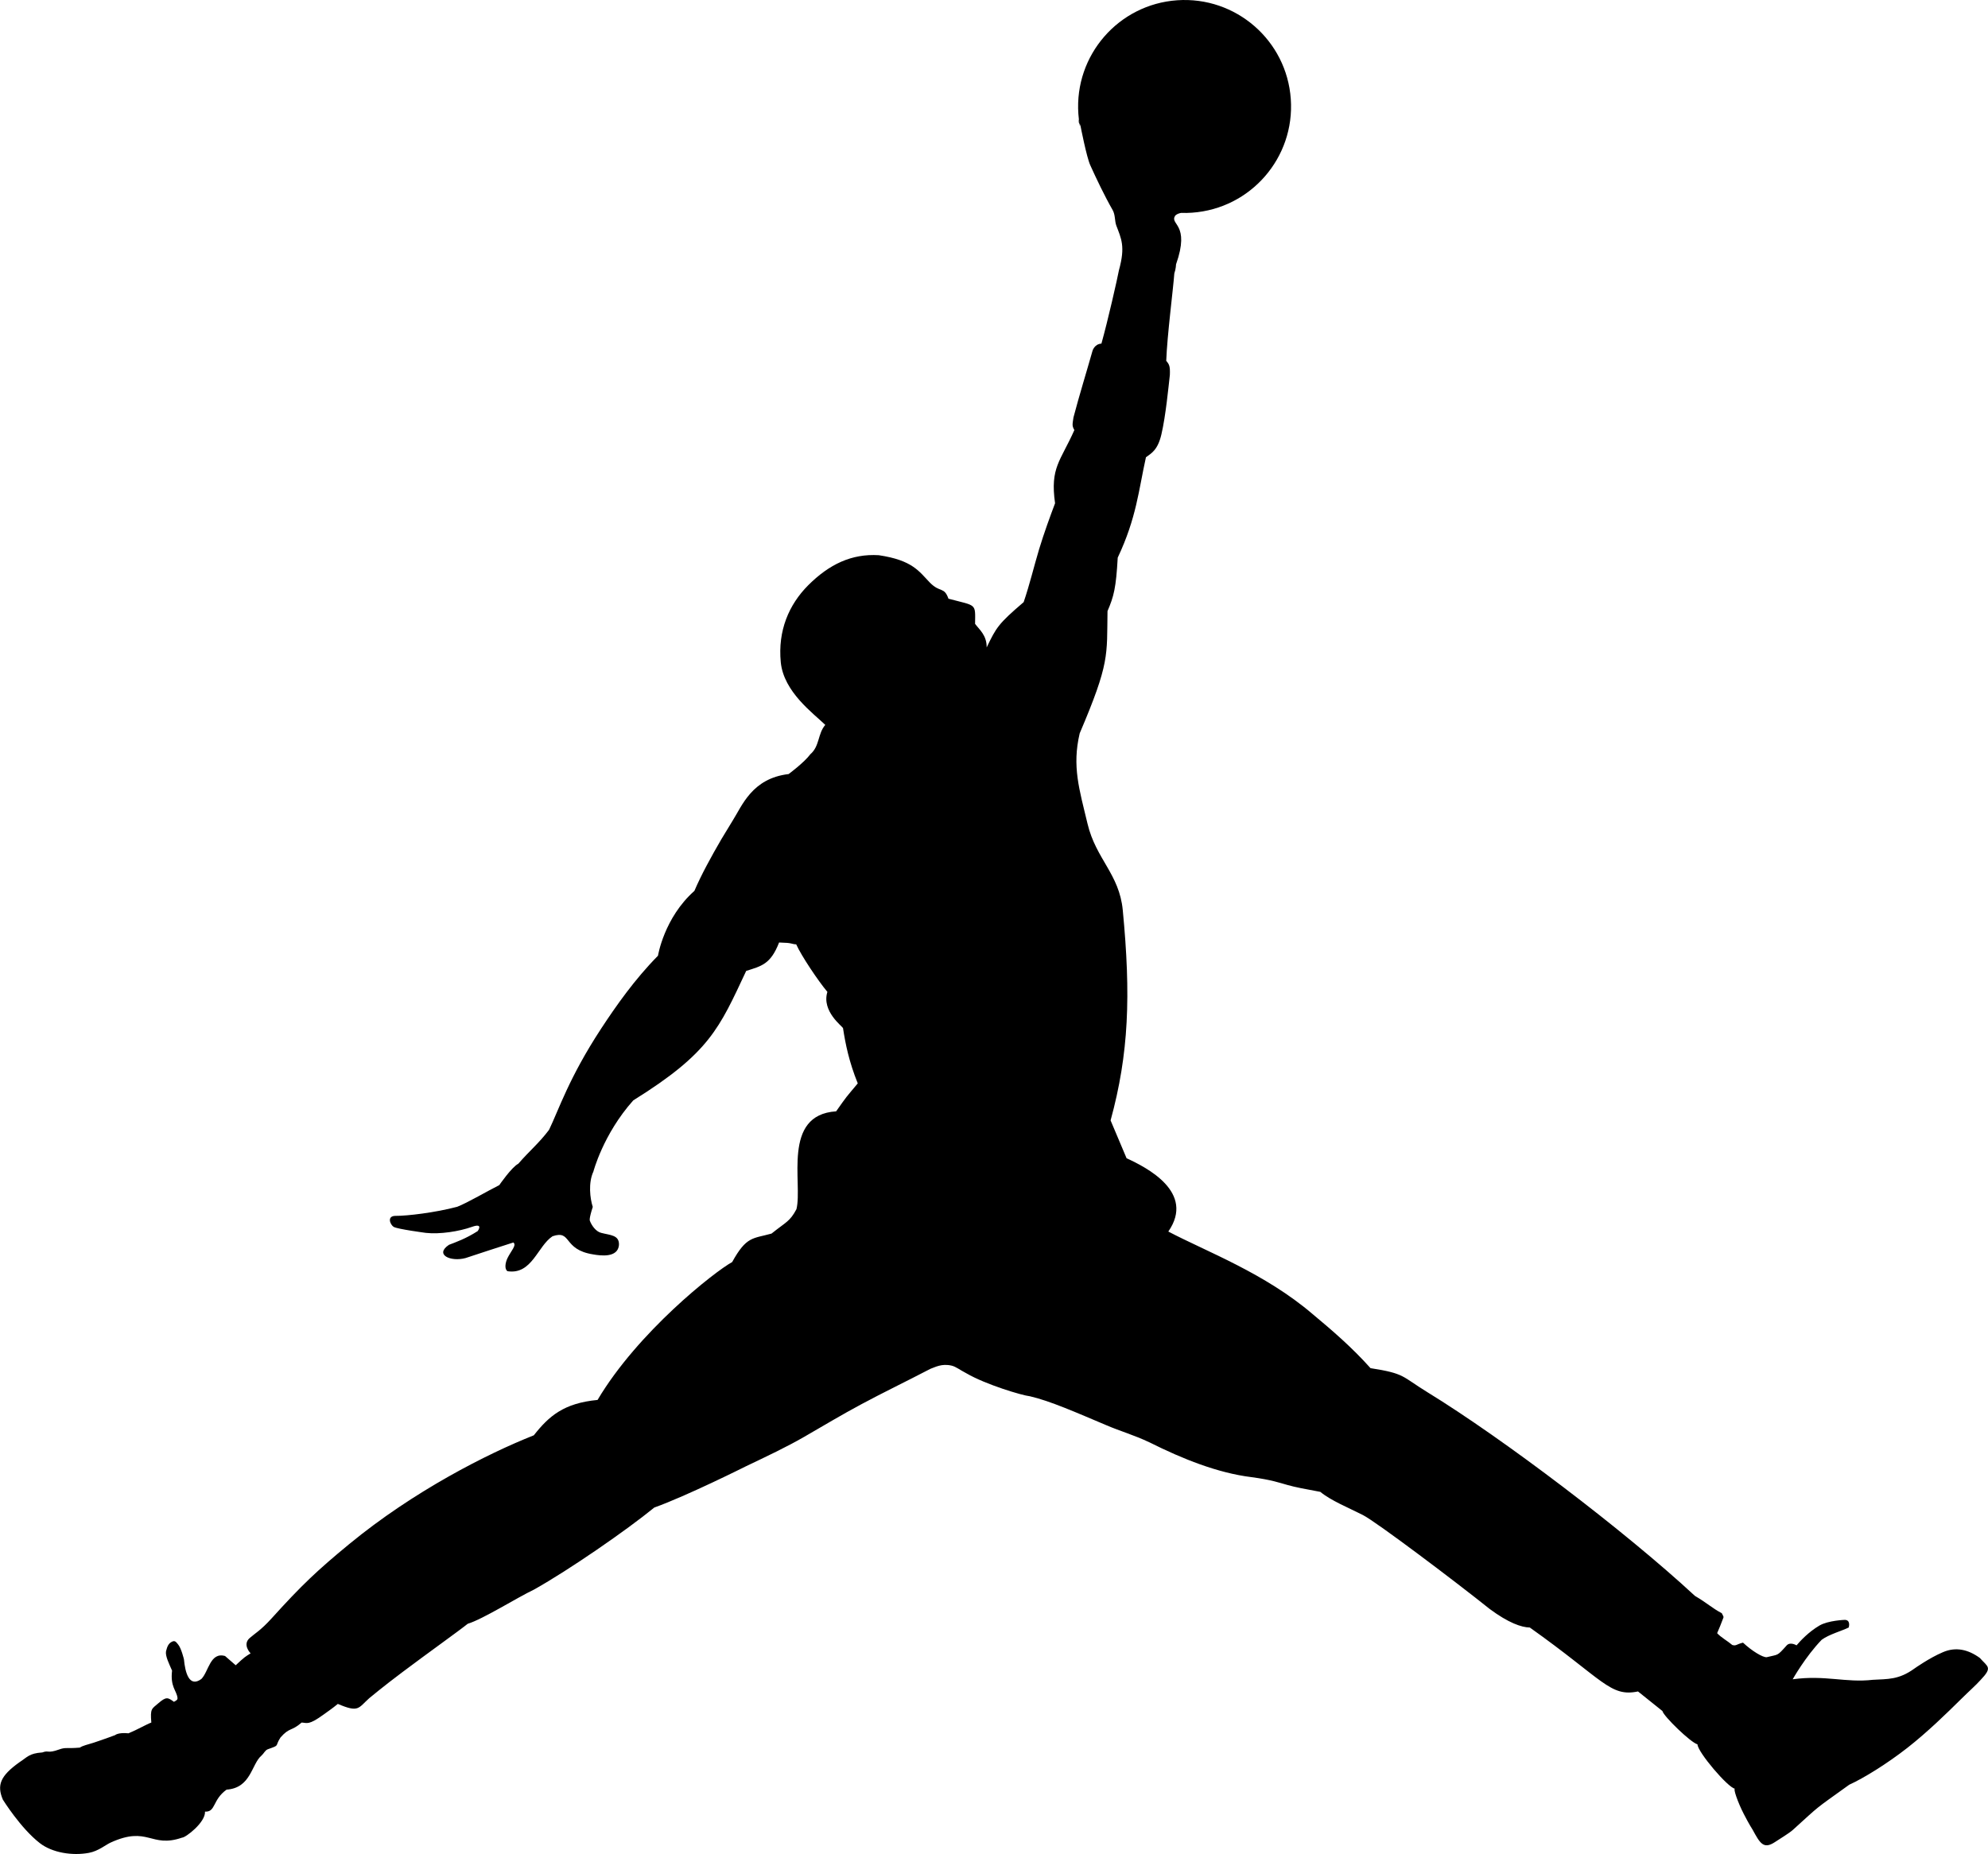
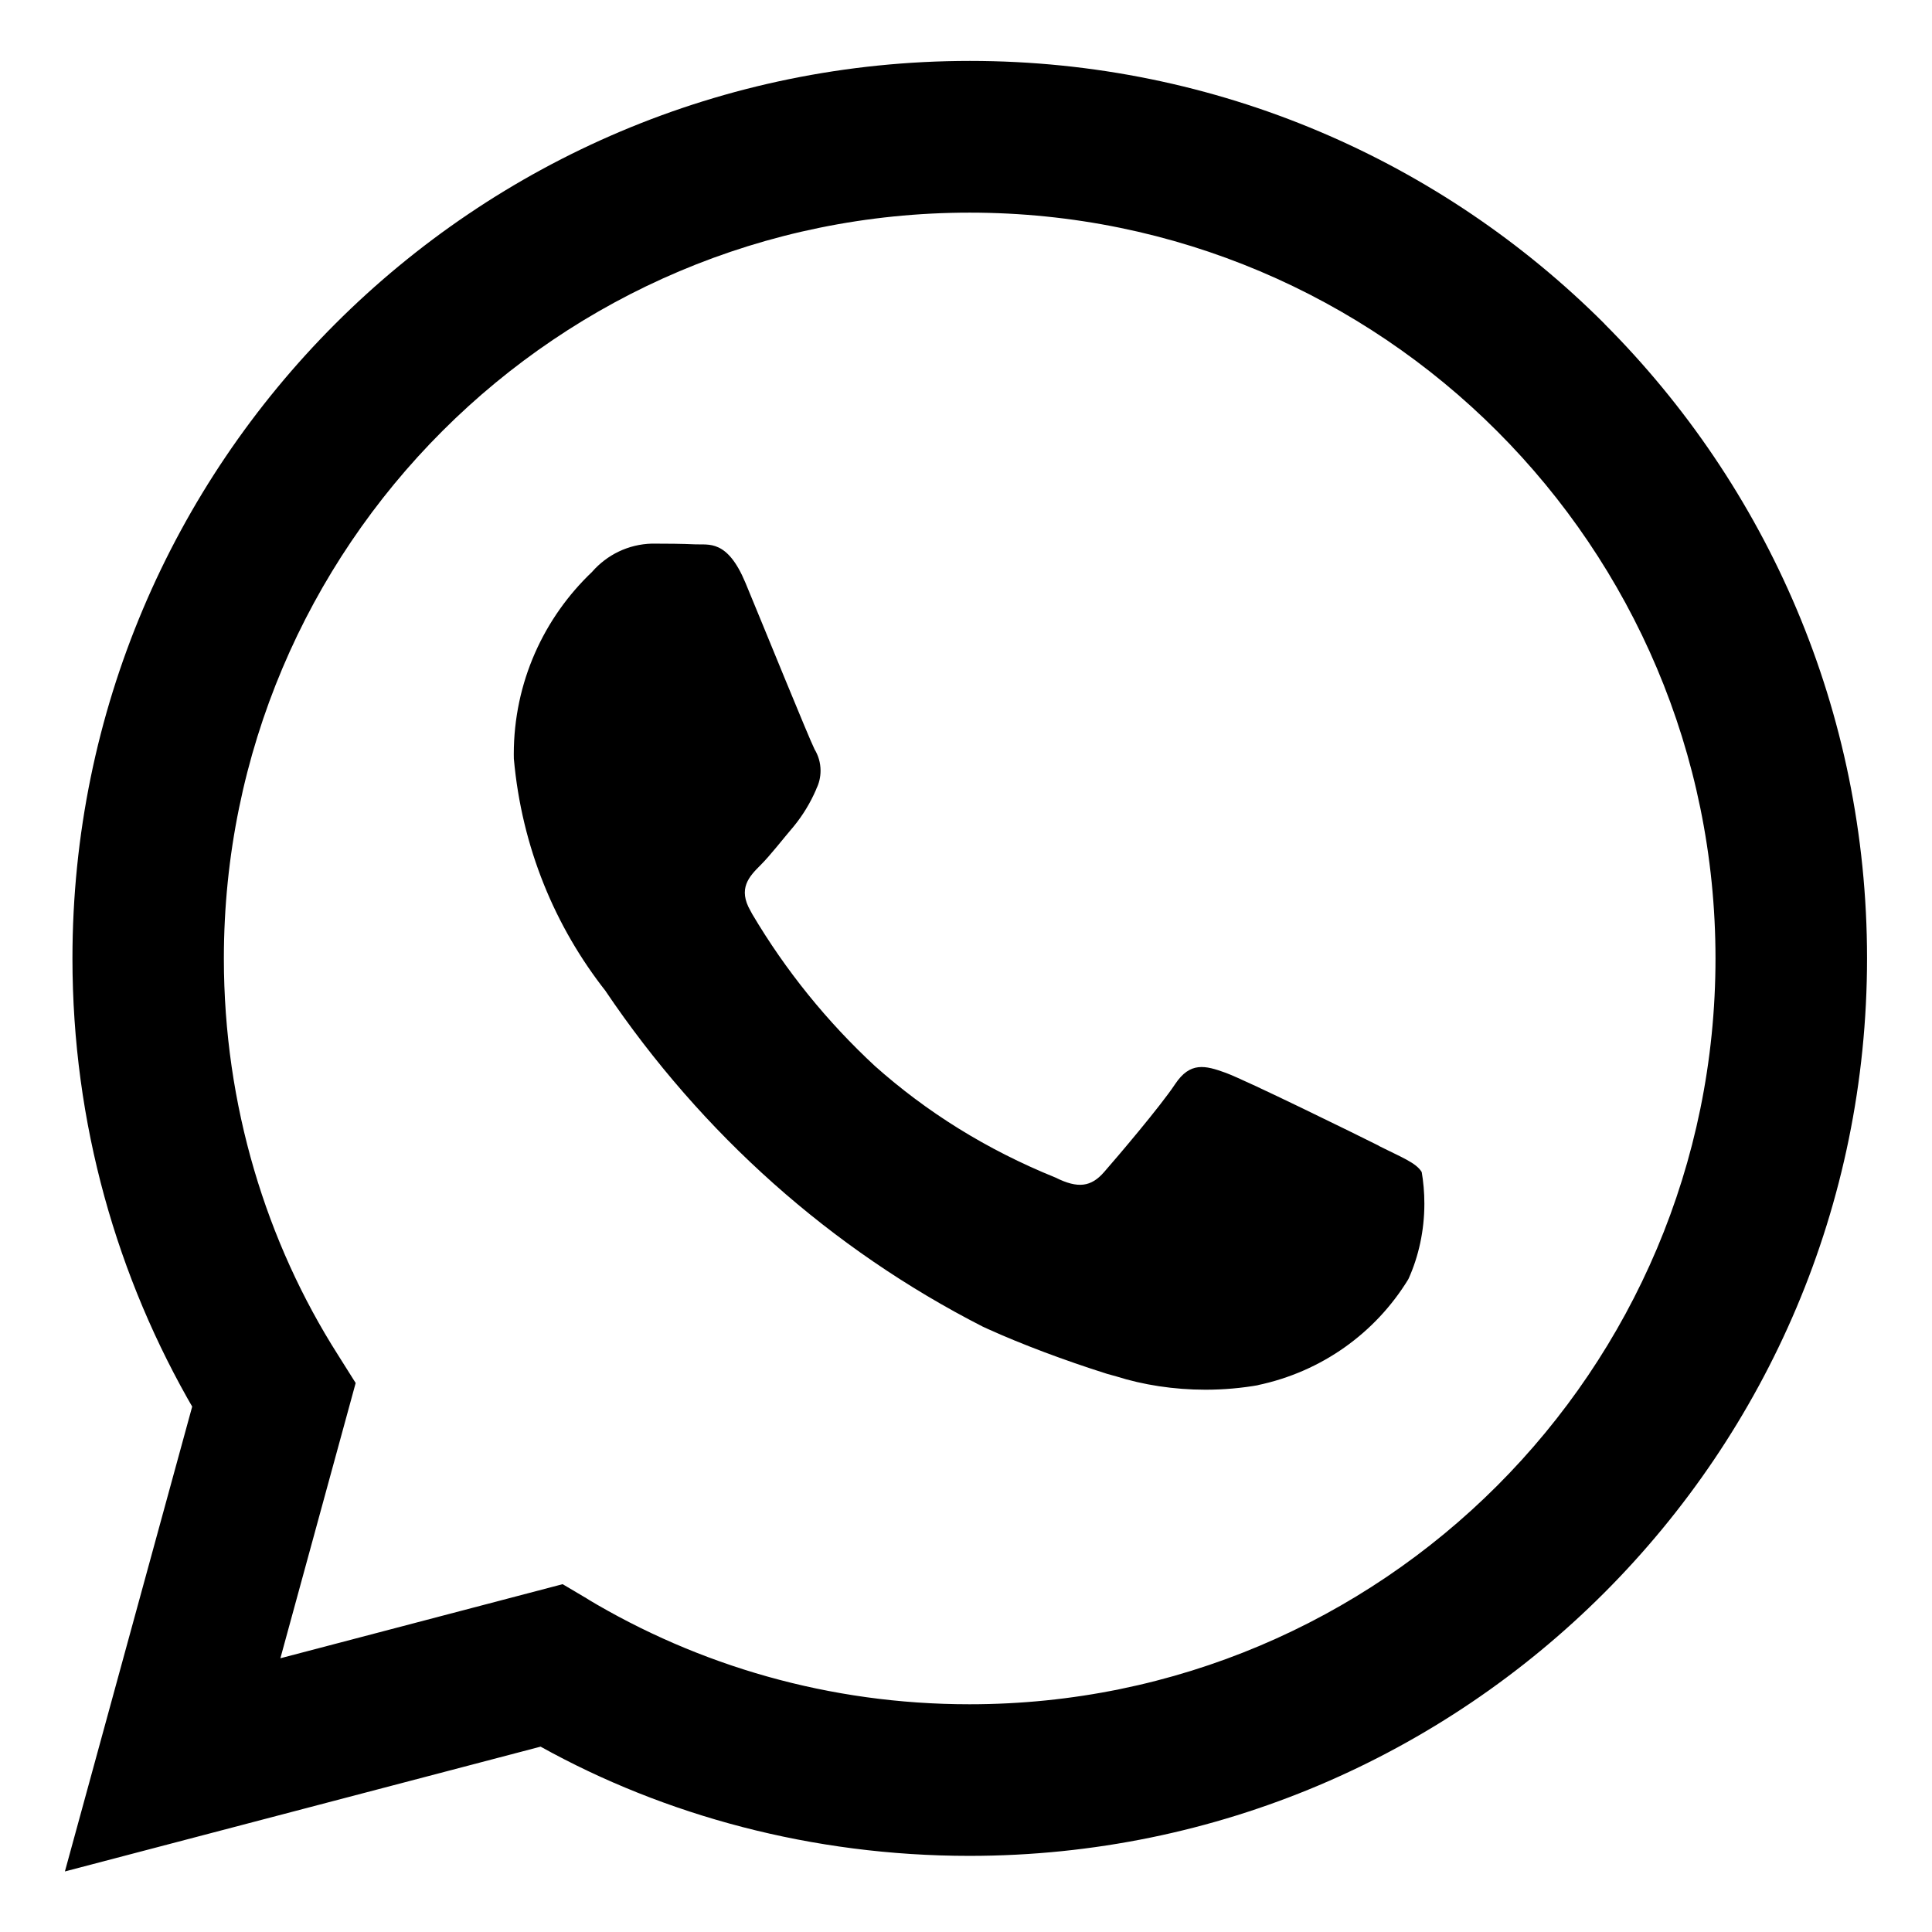
- <svg xmlns="http://www.w3.org/2000/svg" width="2500" height="2332" viewBox="5.003 13.06 239.999 223.884">
-   <path d="M135.377 28.32a12.9 12.9 0 0 1-.189-1.504c-.492-7.083 4.84-13.225 11.922-13.724 7.09-.494 13.23 4.845 13.725 11.928s-4.839 13.225-11.921 13.724c-.448.034-.892.04-1.326.023-.287.074-.459.109-.706.327-.729 1.136 1.854.924.098 5.889 0 0-.012.545-.207 1.09-.138 1.906-.871 7.554-.976 10.562.373.436.478.648.437 1.705-.166 1.429-.494 4.931-1.021 7.175-.447 1.923-1.232 2.29-1.865 2.761-.89 3.984-1.125 7.284-3.408 12.123-.207 3.668-.465 4.667-1.234 6.458-.086 5.401.287 6.205-3.357 14.757-.941 4-.046 6.767.947 10.923 1.016 4.271 3.834 6.056 4.253 10.43.987 10.301.74 17.314-1.47 25.391l1.929 4.568c2.394 1.098 8.334 4.1 5.04 8.852 4.639 2.438 11.646 5.027 17.426 9.971 2.325 1.936 4.781 4.047 6.985 6.525 4.196.654 3.748.987 6.858 2.898 9.145 5.607 23.81 16.73 32.311 24.605 1.464.855 2.061 1.471 3.243 2.091.185.354.235.436.194.532-.406 1.028-.391 1.058-.758 1.877.459.507 1.314.981 1.825 1.425.478.149.478-.08 1.298-.281 1.067.999 2.389 1.804 2.863 1.757 1.447-.367 1.2-.068 2.423-1.436.44-.453 1.177.006 1.177.006.459-.539 1.446-1.613 2.762-2.389 1.05-.619 3.054-.688 3.054-.688.671.006.545.694.487.918-.758.391-2.364.821-3.266 1.486-1.964 2.031-3.502 4.771-3.502 4.771 3.954-.54 6.383.441 9.678.063 1.797-.104 3.123.012 5.01-1.354 0 0 1.814-1.291 3.439-1.976 1.578-.688 3.076-.321 4.465.688.981 1.107 1.572 1.113.08 2.676-.539.607-1.32 1.285-2.312 2.267-1.745 1.724-4.094 4.022-6.526 5.924-2.463 1.923-5.258 3.65-7.003 4.442-4.402 3.163-3.363 2.336-6.824 5.471-.437.391-1.596 1.09-2.158 1.463-1.365.896-1.791.149-2.681-1.492 0 0-.407-.613-1.079-1.923-.734-1.429-1.285-3.063-1.062-3.036-.82-.104-4.512-4.432-4.521-5.36-.781-.179-4.111-3.403-4.23-4.019l-2.95-2.365c-3.375.701-4.149-1.395-13.063-7.72-1.017-.018-2.588-.567-4.84-2.237-4.022-3.222-13.672-10.511-15.308-11.344-1.757-.895-3.856-1.738-5.144-2.801-1.929-.355-2.984-.557-3.949-.826-.986-.27-1.883-.619-4.379-.953-4.063-.505-8.277-2.187-12.289-4.195-1.899-.9-3.553-1.359-5.188-2.062-3.668-1.549-6.813-2.944-9.25-3.507-.93-.092-5.35-1.418-7.668-2.771-.804-.414-1.269-.81-1.797-.931-1.217-.28-1.998.201-2.548.386-2.973 1.549-5.757 2.887-8.329 4.271-2.394 1.28-4.598 2.61-6.934 3.955-2.107 1.217-4.541 2.364-7.043 3.559 0 0-7.135 3.576-11.032 4.966-3.381 2.76-10.292 7.535-14.51 9.9-2.089.993-6.147 3.564-8.019 4.139-1.068.86-4.873 3.575-7.852 5.814-2.302 1.722-4.041 3.174-4.041 3.174-1.337 1.199-1.246 1.768-3.788.688-.706.58-1.251.941-1.705 1.274-1.836 1.332-1.992 1.011-2.663.976-1.28 1.108-1.441.535-2.56 1.81-.735 1.138.017.866-1.533 1.418-.327.126-.482.521-.734.74-1.246 1.026-1.251 3.926-4.236 4.133-1.728 1.233-1.286 2.722-2.606 2.657.081 1.279-2.336 3.146-2.772 3.14-3.806 1.313-4.07-1.485-8.639.603-.591.271-1.458 1.018-2.6 1.234-2.009.379-4.437-.018-5.918-1.165-2.331-1.797-4.477-5.264-4.477-5.264-.741-1.751-.31-2.858 2.003-4.513.964-.613 1.142-1.072 2.761-1.183.804-.304.585.161 2.021-.354.832-.299.832-.086 2.508-.229.384-.259.924-.351 1.647-.586 1.326-.437 2.618-.924 2.618-.924s.338-.339 1.613-.218c1.079-.442 2.187-1.098 2.755-1.299-.144-1.709.04-1.629.832-2.317.987-.851 1.165-.712 1.9-.185.31-.179.459-.24.425-.5-.121-.89-.884-1.309-.654-3.271-.339-.786-.838-1.756-.729-2.342.161-.632.316-.937.7-1.138.408-.217.54.076.758.321.39.454.706 1.798.706 1.798.138 1.516.608 3.479 2.106 2.371.884-.896 1.056-3.283 2.858-2.772l1.286 1.118c1.091-1.026 1.143-1.026 1.797-1.439 0 0-1.022-1.033-.126-1.837.614-.546 1.354-.937 2.669-2.394 3.61-3.989 5.464-5.752 9.368-8.967 7.789-6.406 16.651-10.899 22.282-13.133 1.836-2.331 3.622-3.88 7.697-4.271 4.844-8.18 14.12-15.485 16.25-16.65 1.733-3.141 2.485-2.807 4.752-3.438 1.796-1.44 2.204-1.44 3.008-2.944.781-3.104-1.802-11.399 4.792-11.818 1.401-1.979 1.051-1.504 2.612-3.375-1.056-2.606-1.492-4.786-1.779-6.664-.052-.218-2.617-2.026-1.889-4.386-1.09-1.297-3.128-4.324-3.765-5.742-.292.006-.534-.104-.855-.148-.333-.053-.747-.034-1.211-.074-1.027 2.65-2.146 2.847-3.972 3.432-3.26 6.948-4.408 9.889-13.632 15.633-3.662 4.1-4.833 8.668-4.816 8.6-.631 1.354-.408 3.249-.075 4.265-.482 1.504-.356 1.653-.356 1.653.201.568.724 1.32 1.366 1.48 1.108.293 2.216.246 2.152 1.48-.149 1.544-2.175 1.291-3.134 1.119-3.691-.586-2.525-2.991-4.885-2.188-1.808 1.183-2.485 4.673-5.436 4.22-.39-.258-.27-1.021-.006-1.572.414-.861 1.148-1.573.712-1.896a583.852 583.852 0 0 0-5.763 1.878c-1.808.493-3.789-.408-2.009-1.597.827-.321 2.009-.724 3.467-1.658 0 0 .751-1.022-.689-.511-1.573.562-3.892.912-5.556.729 0 0-3.45-.453-3.892-.724-.448-.271-.855-1.337.224-1.331 1.366.012 4.787-.391 7.439-1.097 1.28-.499 3.714-1.939 5.08-2.617 0 0 1.481-2.158 2.296-2.583 1.36-1.566 2.508-2.491 3.713-4.093 1.177-2.429 2.394-6.273 6.291-12.226 1.802-2.744 4.041-5.94 6.859-8.798 0 0 .729-4.574 4.397-7.829.81-1.906 2.038-4.15 3.249-6.228.471-.798.918-1.492 1.366-2.25 1.137-1.785 2.331-5.108 6.762-5.631 0 0 1.894-1.4 2.623-2.395 1.137-.97.878-2.479 1.802-3.542-1.412-1.377-5.022-3.966-5.373-7.565-.373-3.817.987-6.957 3.295-9.281 2.56-2.56 5.258-3.84 8.535-3.645 4.092.608 4.867 1.963 6.17 3.306 1.251 1.274 1.716.454 2.244 1.946 3.433.913 3.243.511 3.214 3.037.528.711 1.412 1.372 1.4 2.847 1.154-2.394 1.383-2.835 4.466-5.47.729-2.141 1.224-4.247 1.864-6.388.601-1.98 1.348-4.018 1.927-5.551-.614-4.328.647-5.045 2.33-8.839-.298-.522-.234-.671-.108-1.527.654-2.508 1.676-5.826 2.284-7.99 0 0 .201-.861 1.091-.924.77-2.738 1.924-7.835 2.118-8.874.792-2.864.281-3.783-.327-5.396-.195-.528-.104-1.28-.441-1.866-.959-1.67-1.991-3.84-2.691-5.39-.454-.987-1.172-4.707-1.172-4.707-.616-1.899-.082.001-.082.001" />
+ <svg xmlns="http://www.w3.org/2000/svg" fill="#000000" width="800px" height="800px" viewBox="0 0 32 32" version="1.1">
+   <path d="M26.576 5.363c-2.69-2.69-6.406-4.354-10.511-4.354-8.209 0-14.865 6.655-14.865 14.865 0 2.732 0.737 5.291 2.022 7.491l-0.038-0.070-2.109 7.702 7.879-2.067c2.051 1.139 4.498 1.809 7.102 1.809h0.006c8.209-0.003 14.862-6.659 14.862-14.868 0-4.103-1.662-7.817-4.349-10.507l0 0zM16.062 28.228h-0.005c-0 0-0.001 0-0.001 0-2.319 0-4.489-0.64-6.342-1.753l0.056 0.031-0.451-0.267-4.675 1.227 1.247-4.559-0.294-0.467c-1.185-1.862-1.889-4.131-1.889-6.565 0-6.822 5.531-12.353 12.353-12.353s12.353 5.531 12.353 12.353c0 6.822-5.53 12.353-12.353 12.353h-0zM22.838 18.977c-0.371-0.186-2.197-1.083-2.537-1.208-0.341-0.124-0.589-0.185-0.837 0.187-0.246 0.371-0.958 1.207-1.175 1.455-0.216 0.249-0.434 0.279-0.805 0.094-1.15-0.466-2.138-1.087-2.997-1.852l0.010 0.009c-0.799-0.74-1.484-1.587-2.037-2.521l-0.028-0.052c-0.216-0.371-0.023-0.572 0.162-0.757 0.167-0.166 0.372-0.434 0.557-0.65 0.146-0.179 0.271-0.384 0.366-0.604l0.006-0.017c0.043-0.087 0.068-0.188 0.068-0.296 0-0.131-0.037-0.253-0.101-0.357l0.002 0.003c-0.094-0.186-0.836-2.014-1.145-2.758-0.302-0.724-0.609-0.625-0.836-0.637-0.216-0.010-0.464-0.012-0.712-0.012-0.395 0.010-0.746 0.188-0.988 0.463l-0.001 0.002c-0.802 0.761-1.3 1.834-1.3 3.023 0 0.026 0 0.053 0.001 0.079l-0-0.004c0.131 1.467 0.681 2.784 1.527 3.857l-0.012-0.015c1.604 2.379 3.742 4.282 6.251 5.564l0.094 0.043c0.548 0.248 1.25 0.513 1.968 0.74l0.149 0.041c0.442 0.14 0.951 0.221 1.479 0.221 0.303 0 0.601-0.027 0.889-0.078l-0.031 0.004c1.069-0.223 1.956-0.868 2.497-1.749l0.009-0.017c0.165-0.366 0.261-0.793 0.261-1.242 0-0.185-0.016-0.366-0.047-0.542l0.003 0.019c-0.092-0.155-0.34-0.247-0.712-0.434z" />
</svg>
